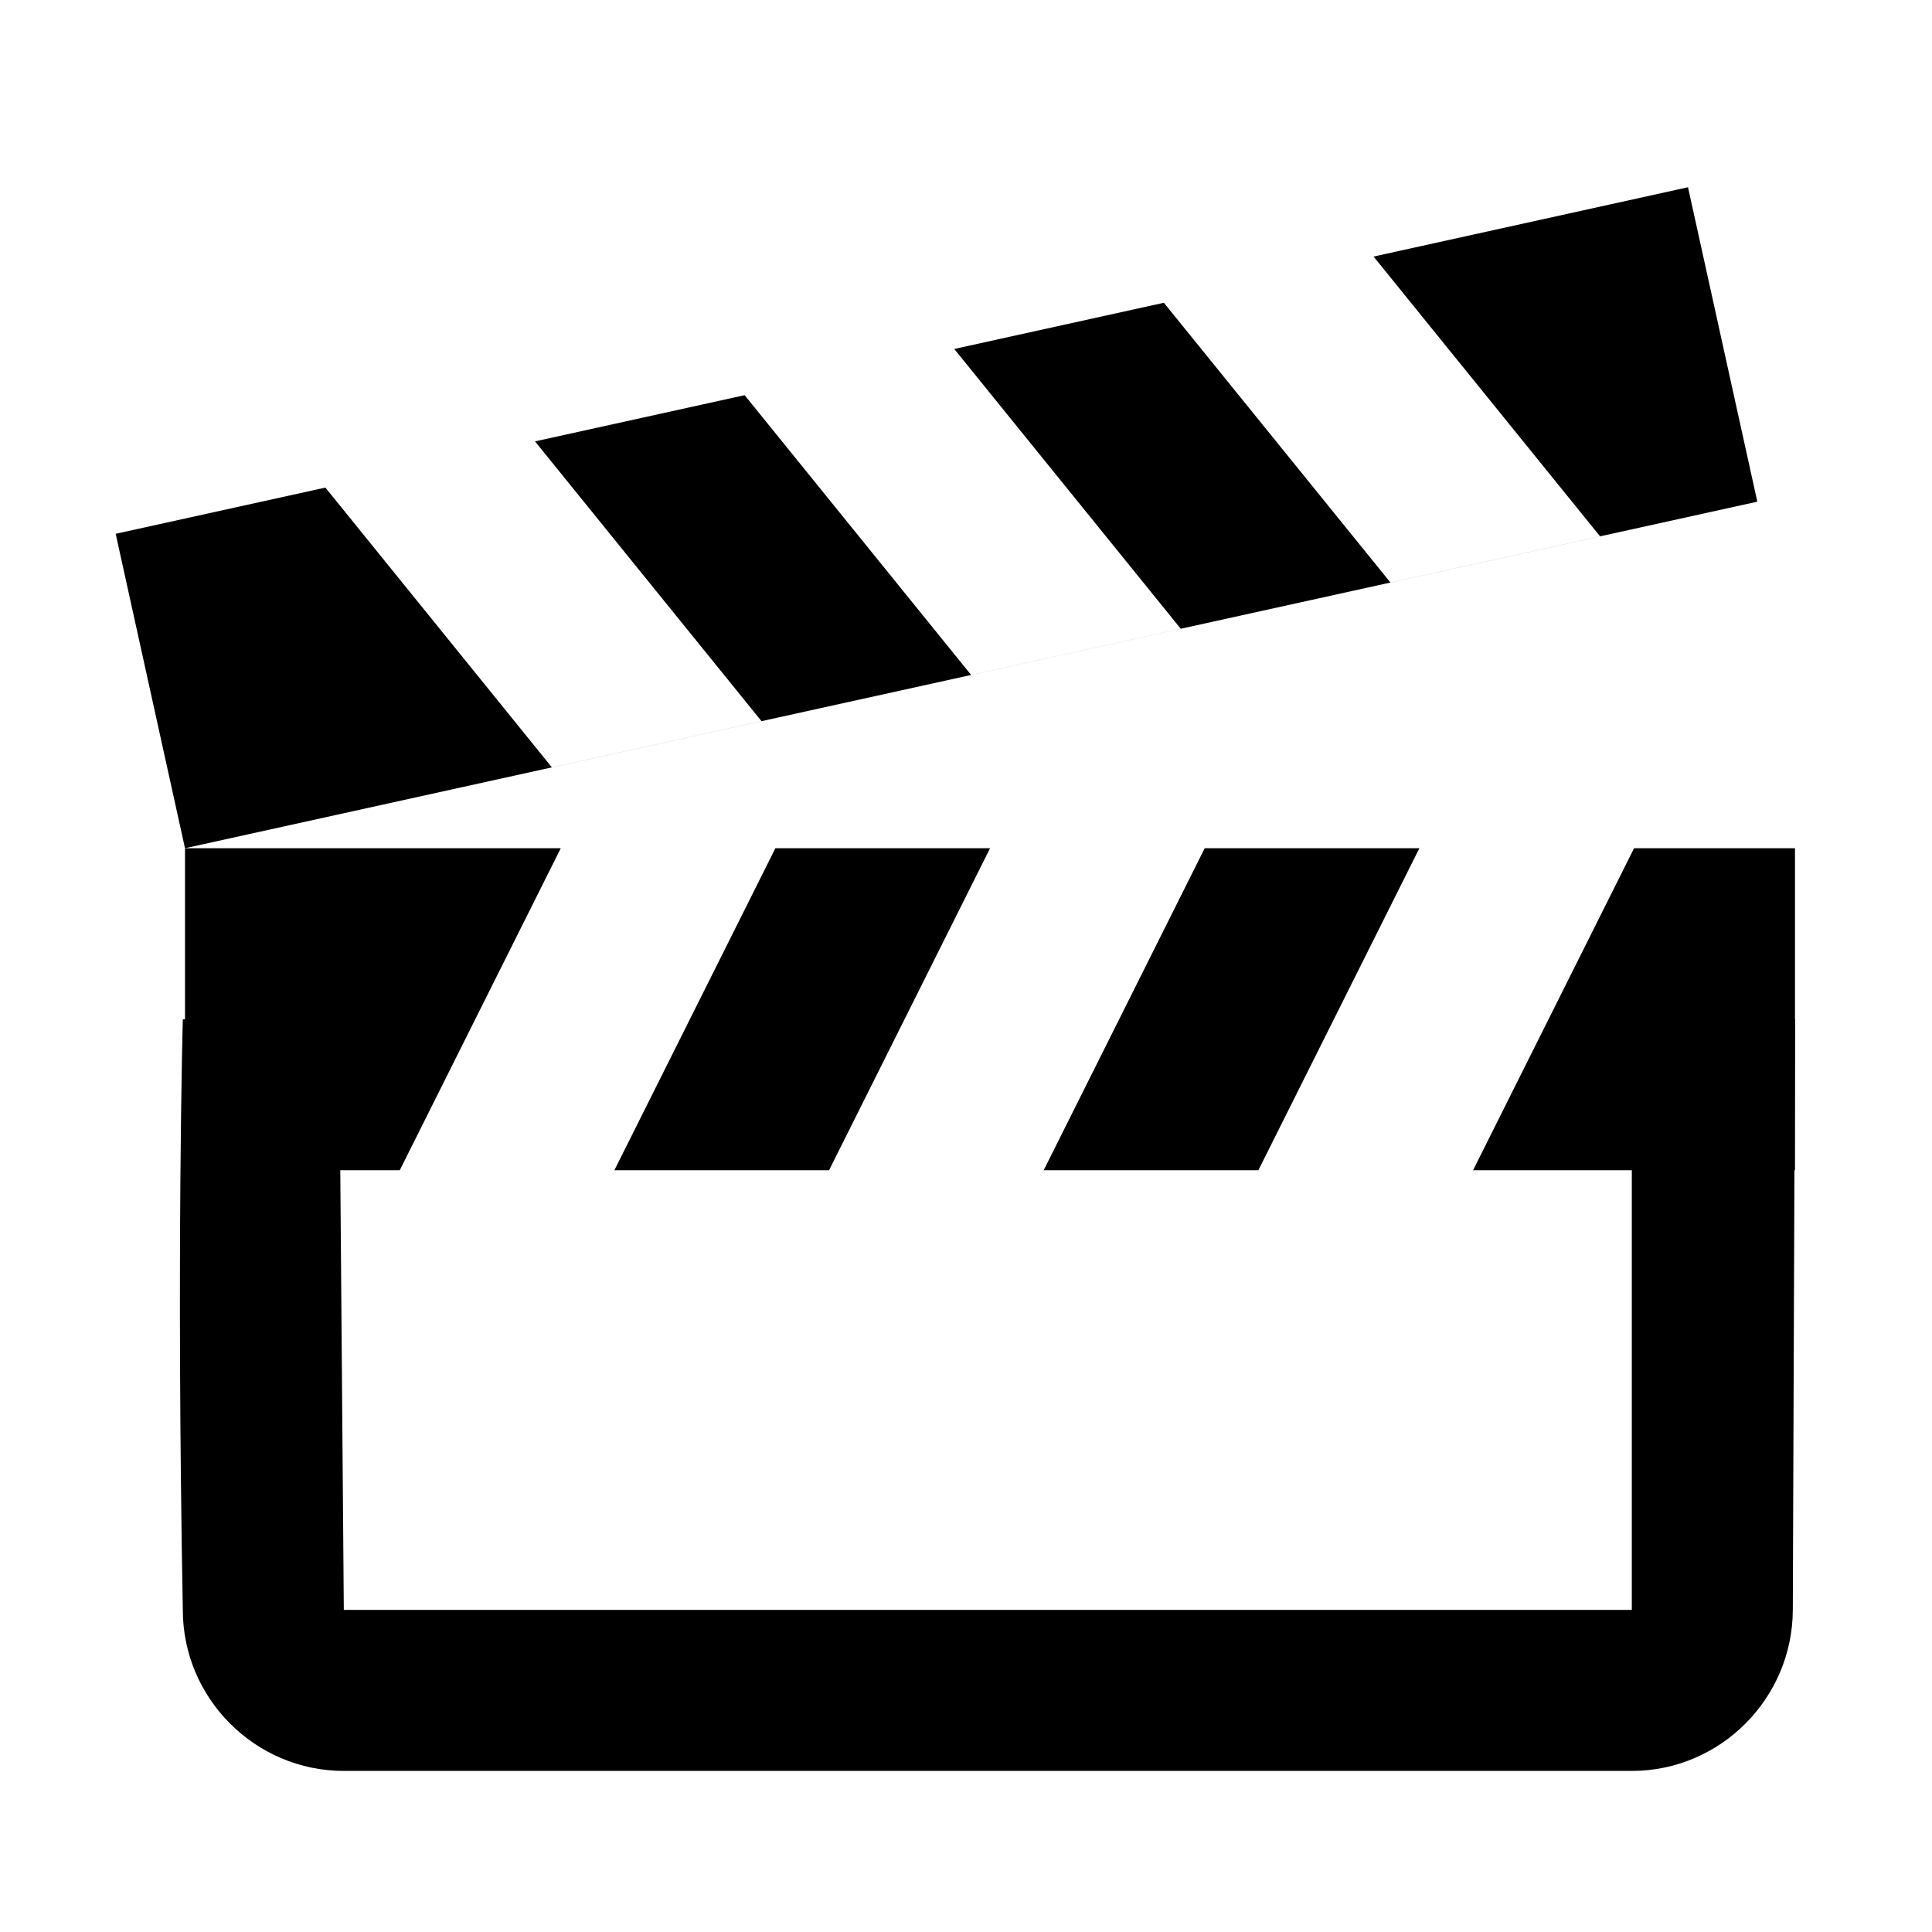
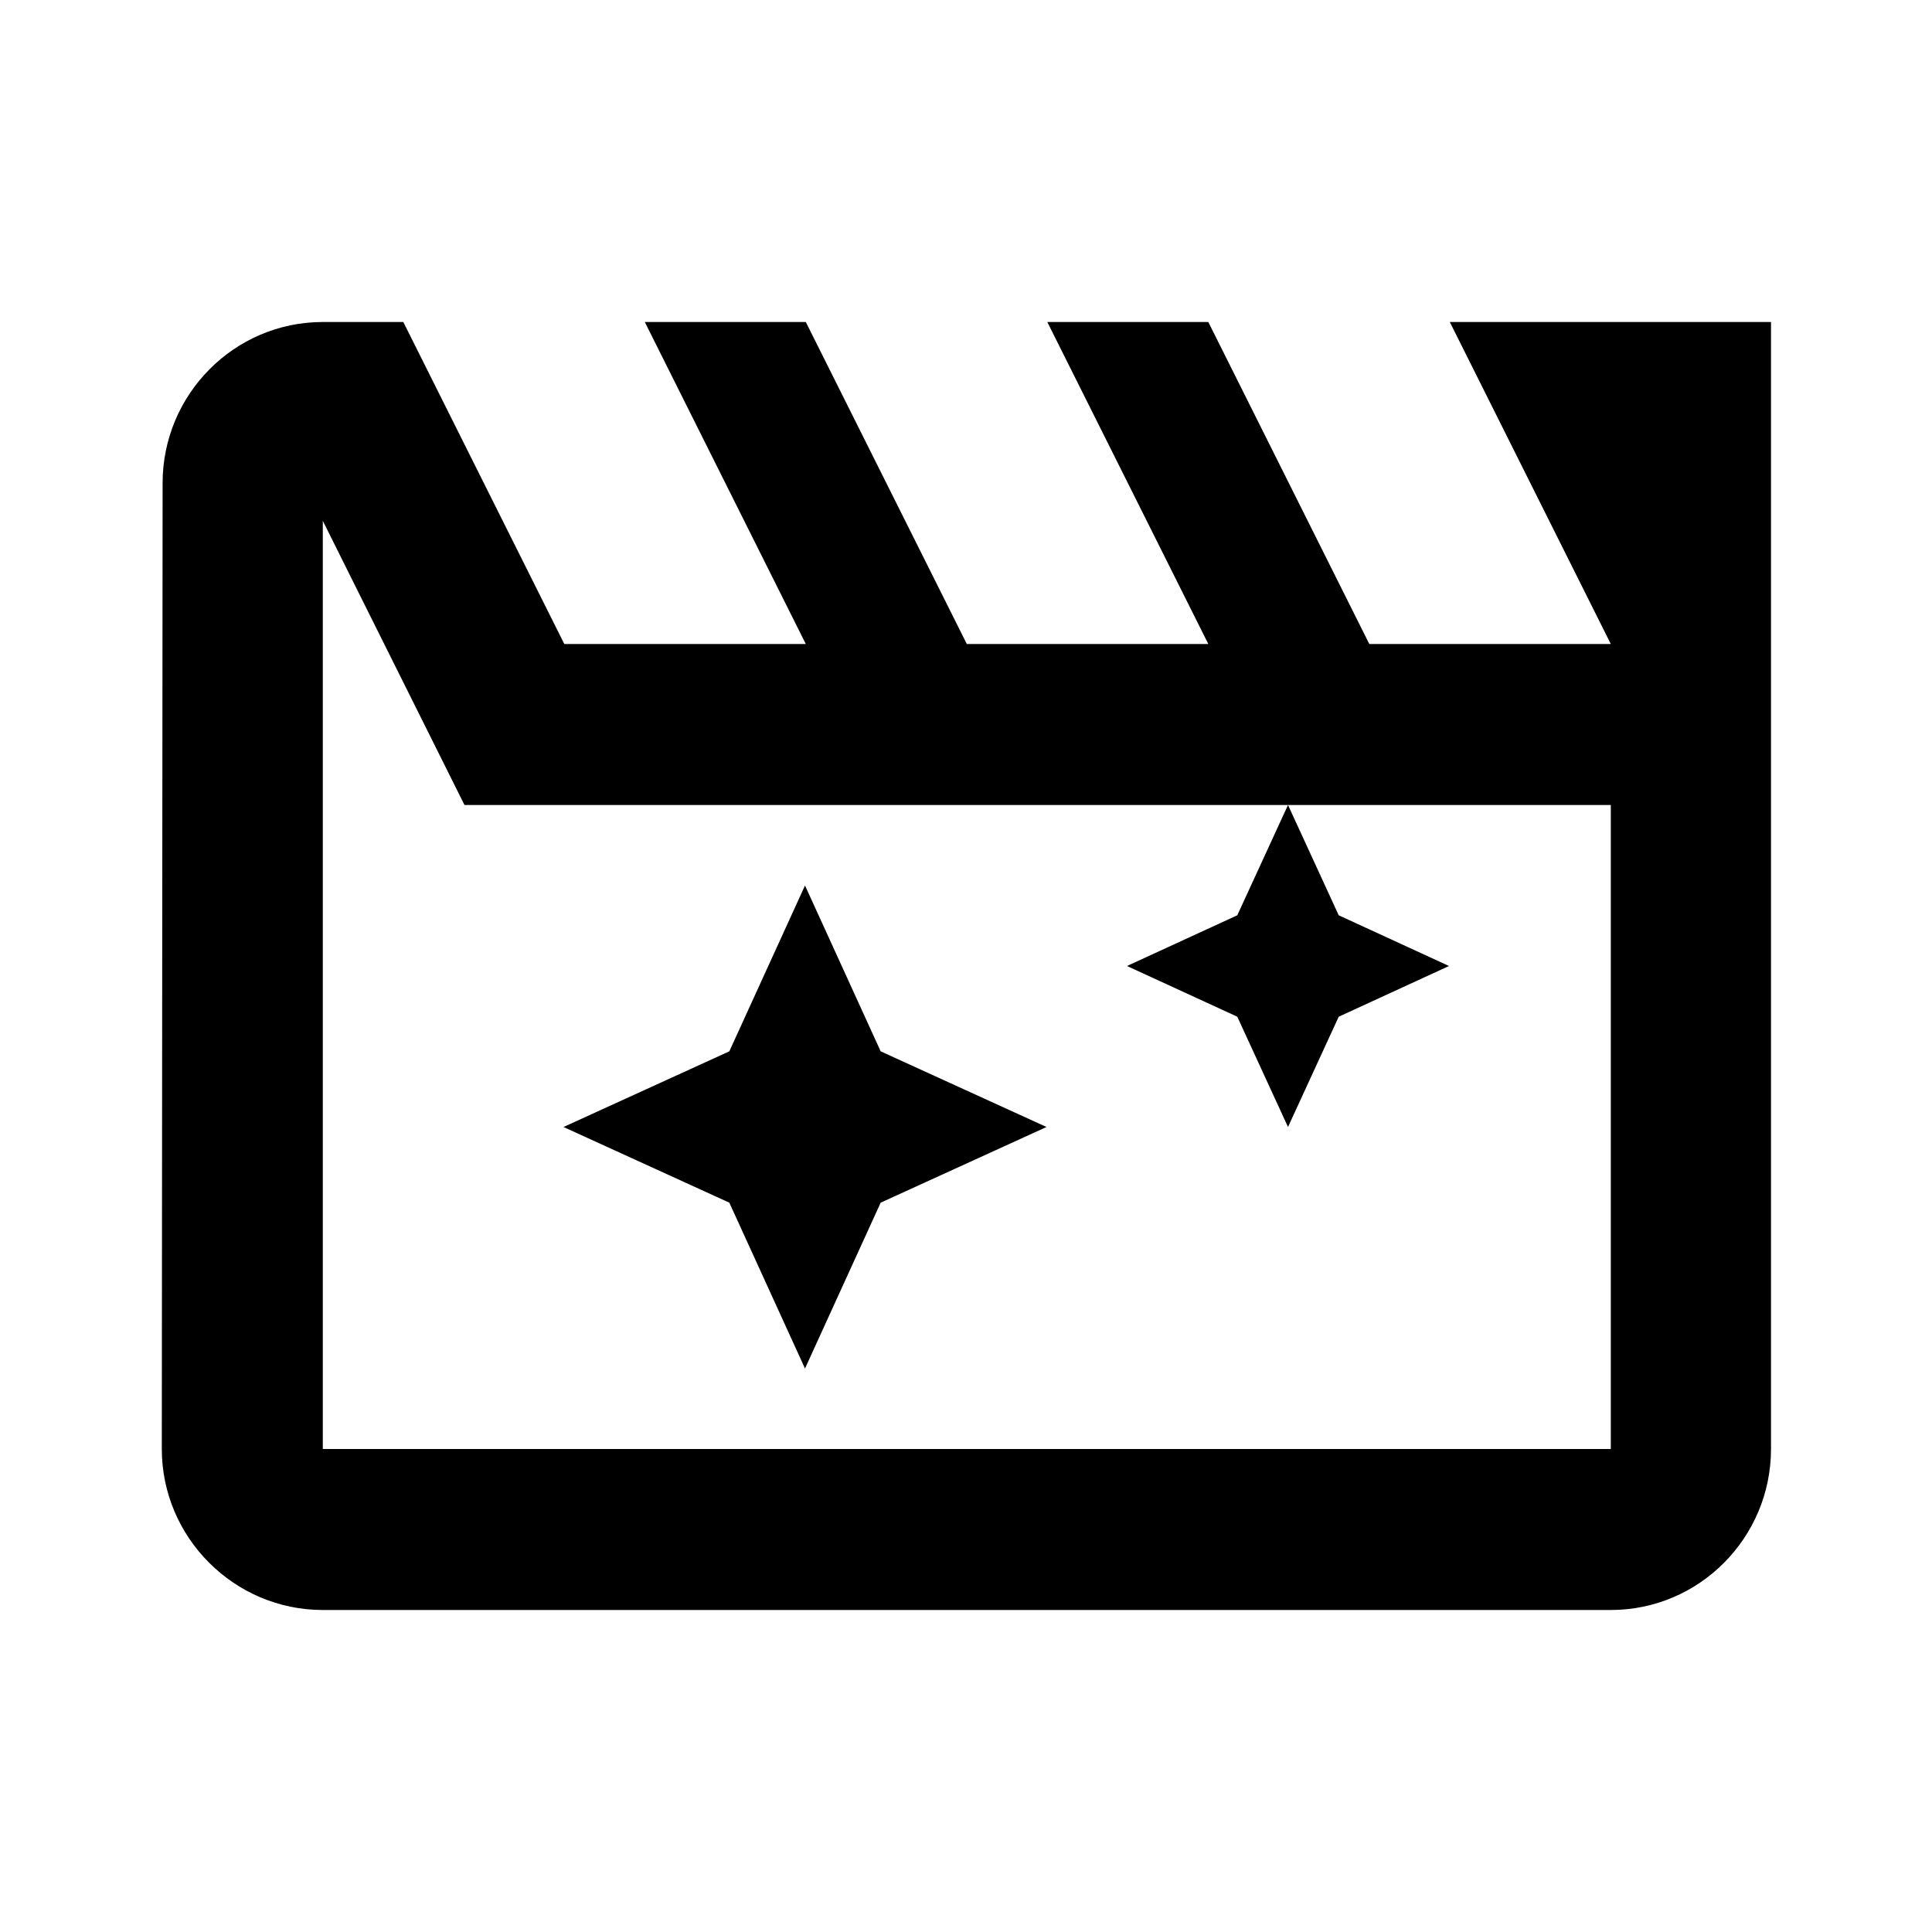
- <svg xmlns="http://www.w3.org/2000/svg" viewBox="0 0 24 24" fill="black" width="18px" height="18px" version="1.1" id="svg4370">
-   <defs id="defs4374" />
-   <path d="M0 0h24v24H0V0z" fill="none" id="path4366" />
-   <path d="M 4.212,12.662 H 20.271 v 7.337 H 4.271 M 22.298,12.662 H 2.271 c 0,0 -0.081,2.929 -3e-7,7.337 0,1.1 0.9,2 2,2 H 20.271 c 1.1,0 1.996,-0.9 2,-2 z" id="path4368" />
-   <path id="path4389" d="M 22.298,10.537 H 20.299 l -2,4 h -2.667 l 2,-4 h -2.667 l -2,4 H 10.299 l 2,-4 H 9.632 L 7.632,14.537 H 4.966 l 2,-4 H 2.298 v 4 H 22.298 Z" />
-   <path style="stroke-width:1" id="path4389-8" d="m 20.969,2.326 -3.906,0.861 2.814,3.476 -2.604,0.574 L 14.458,3.761 11.854,4.335 14.668,7.811 12.064,8.385 9.25,4.909 6.646,5.483 9.46,8.959 6.856,9.533 4.042,6.057 1.437,6.631 2.298,10.537 21.83,6.232 Z" />
+ <svg xmlns="http://www.w3.org/2000/svg" height="48px" viewBox="0 0 24 24" width="48px" fill="#000000">
+   <path d="M0 0h24v24H0V0z" fill="none" />
+   <path d="M10 11l-.94 2.06L7 14l2.06.94L10 17l.94-2.06L13 14l-2.06-.94zm8.01-7l2 4h-3l-2-4h-2l2 4h-3l-2-4h-2l2 4h-3l-2-4h-1c-1.1 0-1.99.9-1.99 2l-.01 12c0 1.1.9 2 2 2h16c1.1 0 1.99-.9 1.99-2V4h-3.99zm2 14h-16V6.47L5.77 10H16l-.63 1.37L14 12l1.37.63L16 14l.63-1.37L18 12l-1.37-.63L16 10h4.01v8z" />
</svg>
